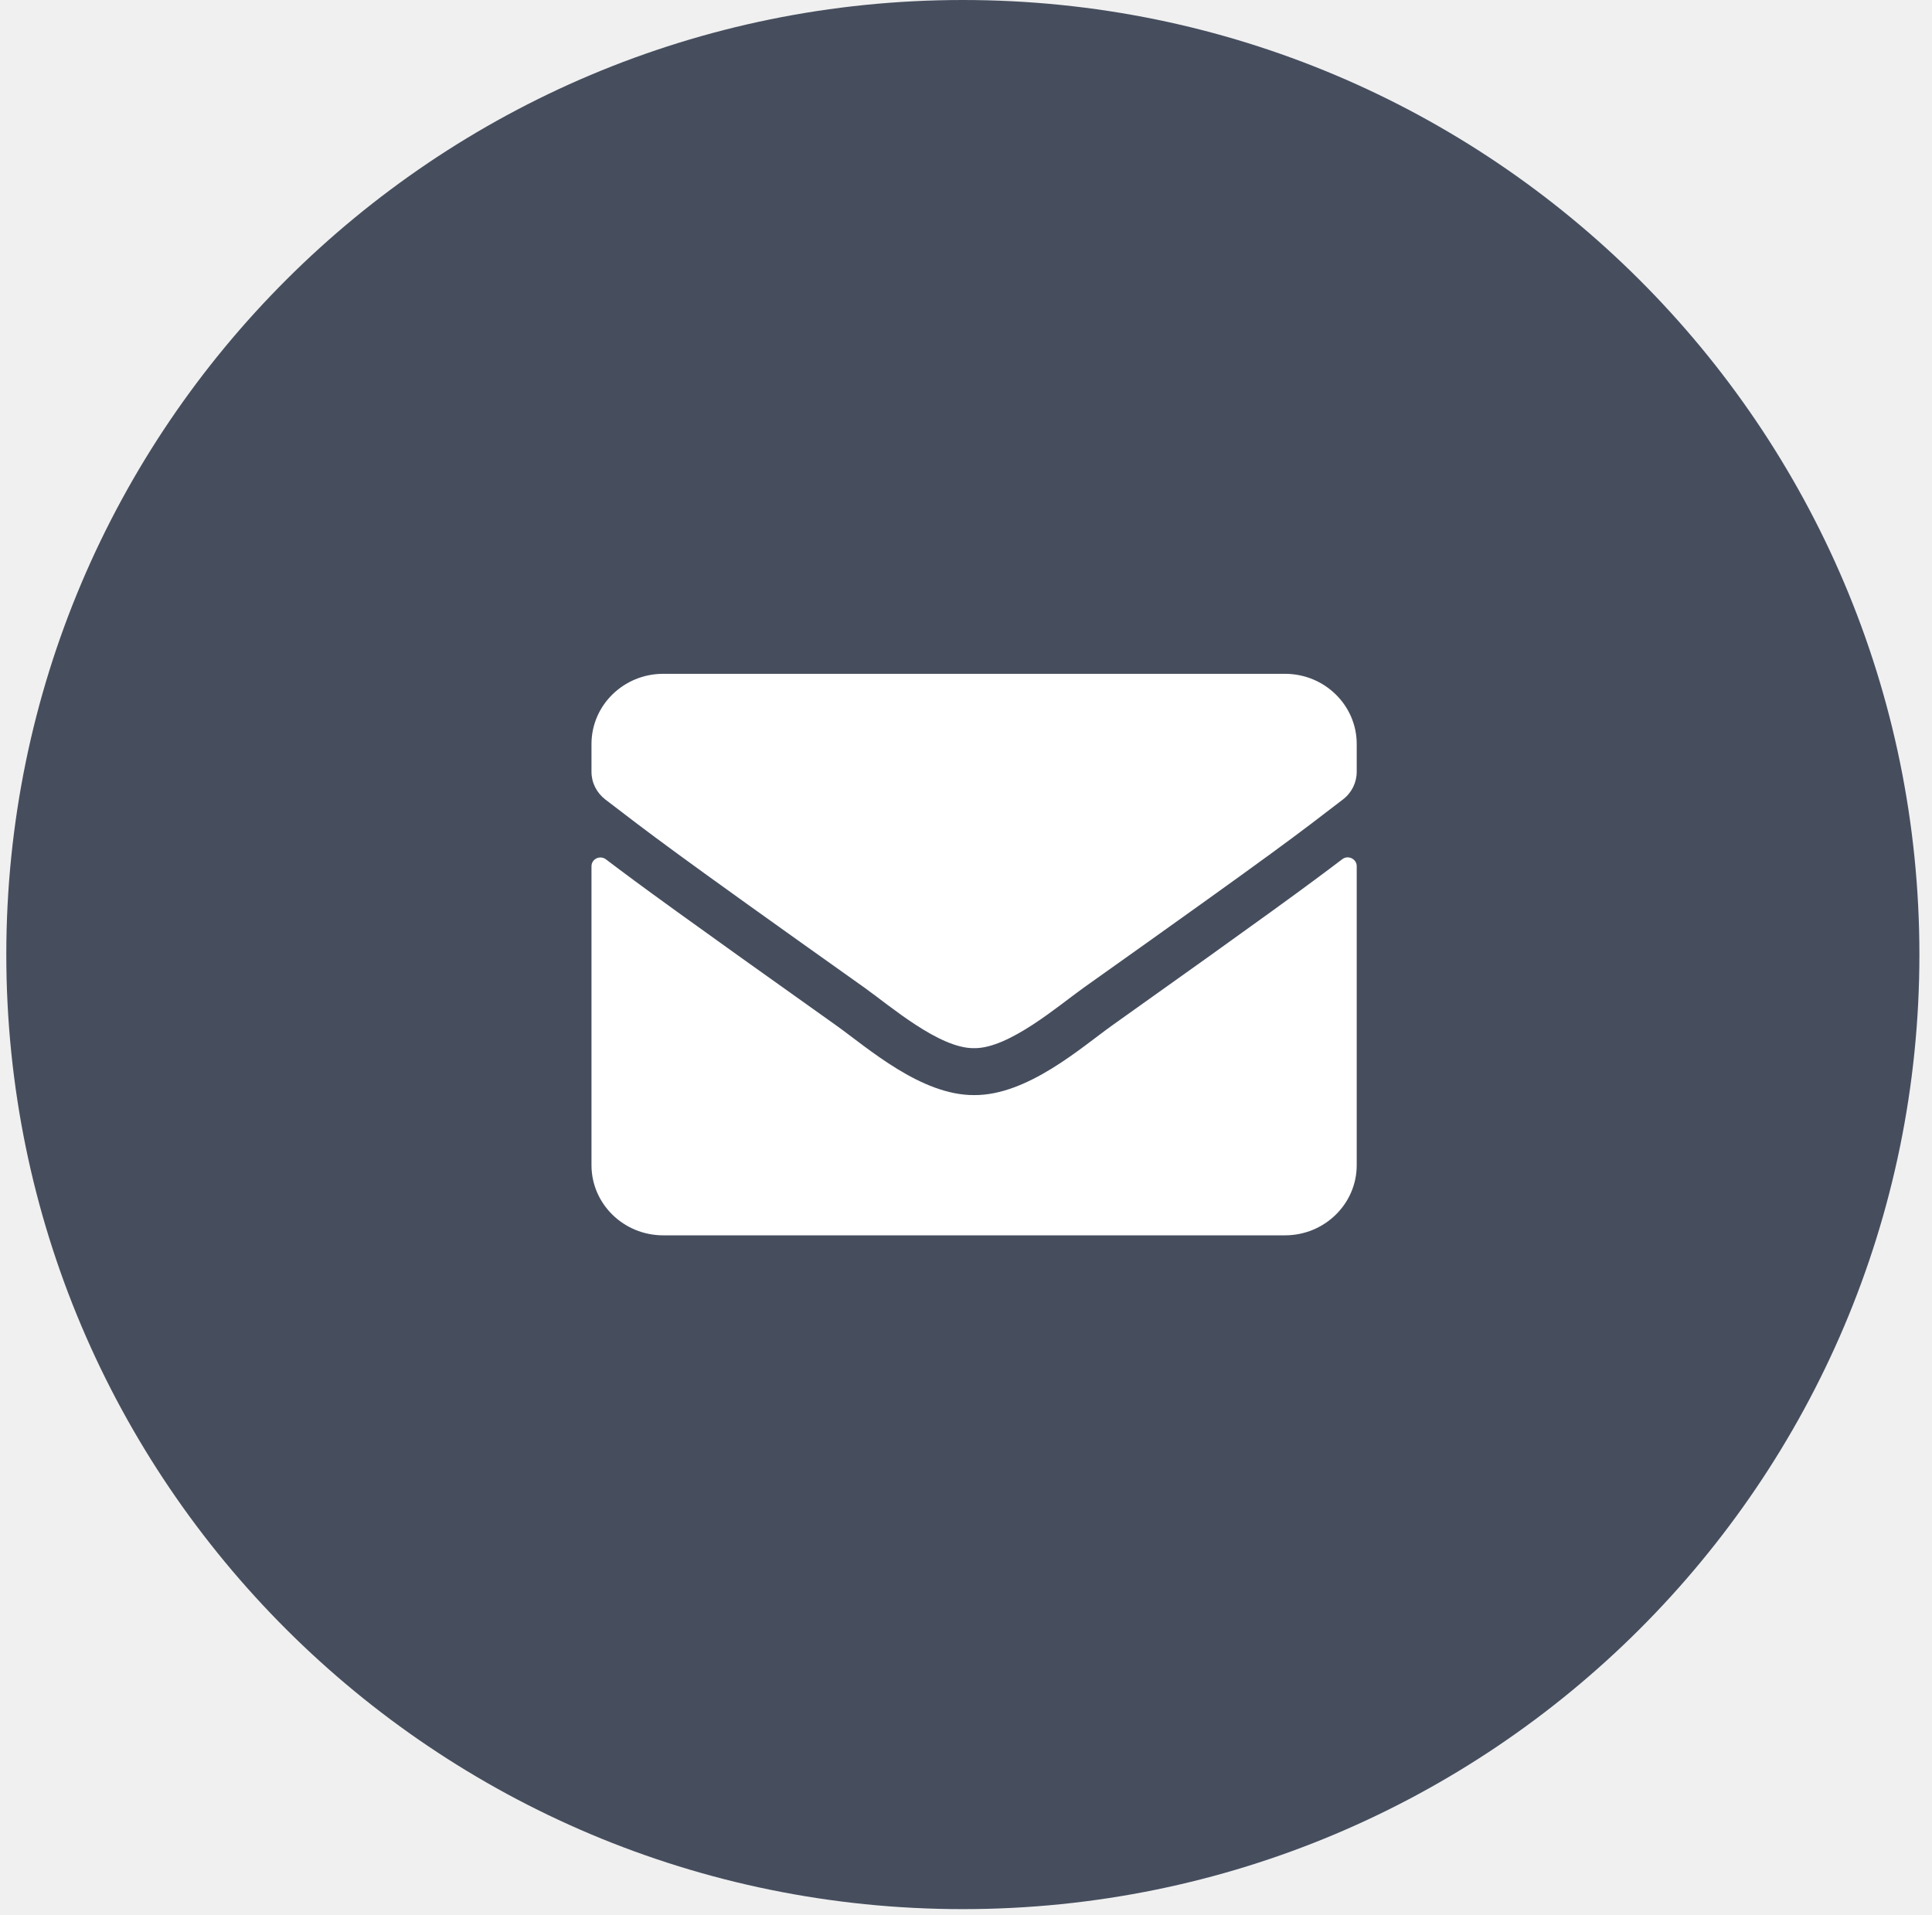
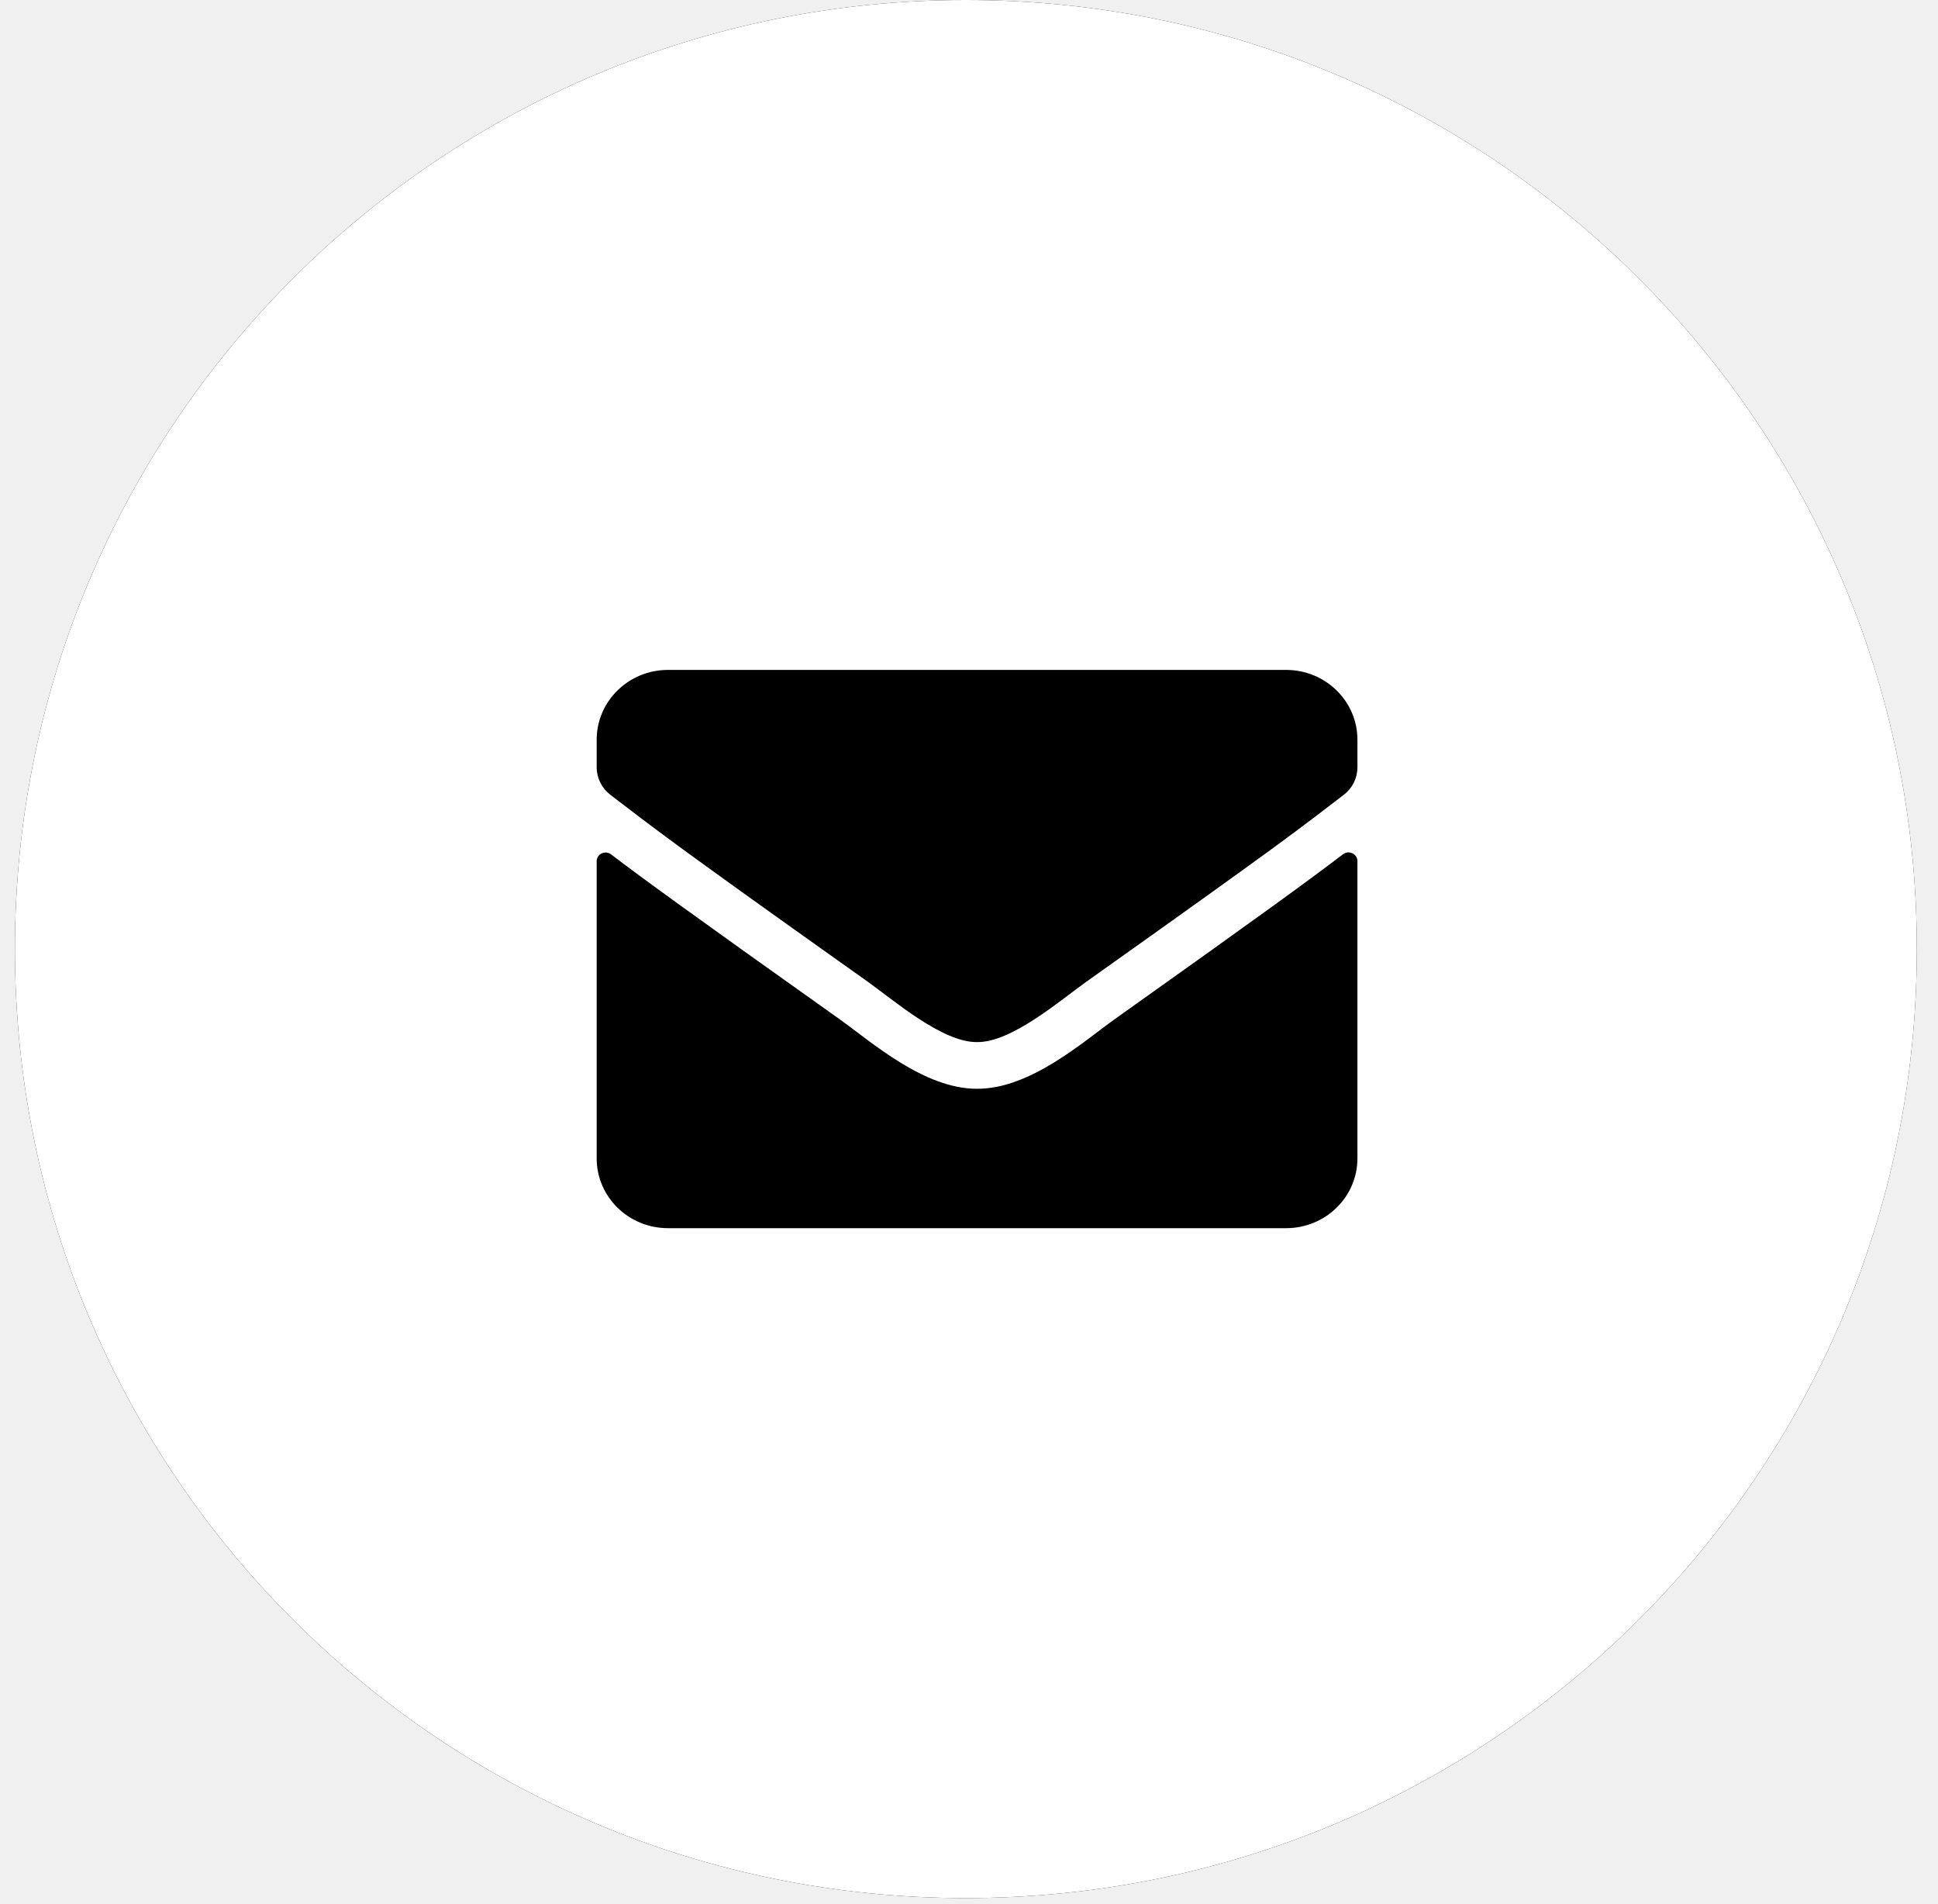
- <svg xmlns="http://www.w3.org/2000/svg" xmlns:xlink="http://www.w3.org/1999/xlink" width="111px" height="110px" viewBox="0 0 111 110" version="1.1">
+ <svg xmlns="http://www.w3.org/2000/svg" width="112" height="110" viewBox="0 0 112 110" fill="none">
+   <g clip-path="url(#clip0_460_65)">
+     <path d="M55.819 109.687C86.171 109.687 110.776 85.133 110.776 54.843C110.776 24.554 86.171 0 55.819 0C25.467 0 0.862 24.554 0.862 54.843C0.862 85.133 25.467 109.687 55.819 109.687Z" fill="black" />
+     <path d="M55.819 109.687C86.171 109.687 110.776 85.133 110.776 54.843C110.776 24.554 86.171 0 55.819 0C25.467 0 0.862 24.554 0.862 54.843C0.862 85.133 25.467 109.687 55.819 109.687Z" fill="white" />
+     <path d="M77.615 49.366C77.95 49.105 78.448 49.349 78.448 49.761V66.941C78.448 69.168 76.602 70.974 74.326 70.974H38.605C36.329 70.974 34.483 69.168 34.483 66.941V49.769C34.483 49.349 34.972 49.114 35.316 49.374C37.239 50.836 39.789 52.693 48.548 58.918C50.36 60.212 53.417 62.934 56.465 62.917C59.531 62.942 62.648 60.161 64.391 58.918C73.15 52.693 75.692 50.828 77.615 49.366ZM56.465 60.22C58.458 60.254 61.326 57.767 62.768 56.742C74.163 48.652 75.031 47.946 77.658 45.93C78.156 45.552 78.448 44.964 78.448 44.342V42.746C78.448 40.519 76.602 38.713 74.326 38.713H38.605C36.329 38.713 34.483 40.519 34.483 42.746V44.342C34.483 44.964 34.775 45.543 35.273 45.93C37.9 47.938 38.768 48.652 50.163 56.742C51.605 57.767 54.473 60.254 56.465 60.22Z" fill="black" />
+   </g>
  <defs>
-     <path d="M76.753,49.366 C77.088,49.105 77.586,49.349 77.586,49.761 L77.586,66.941 C77.586,69.168 75.74,70.974 73.464,70.974 L37.742,70.974 C35.467,70.974 33.621,69.168 33.621,66.941 L33.621,49.769 C33.621,49.349 34.11,49.114 34.454,49.374 C36.377,50.836 38.927,52.693 47.686,58.918 C49.498,60.212 52.555,62.934 55.603,62.917 C58.669,62.942 61.786,60.161 63.529,58.918 C72.288,52.693 74.83,50.828 76.753,49.366 Z M55.603,60.22 C57.596,60.254 60.464,57.767 61.906,56.742 C73.301,48.652 74.169,47.946 76.796,45.93 C77.294,45.552 77.586,44.964 77.586,44.342 L77.586,42.746 C77.586,40.519 75.74,38.713 73.464,38.713 L37.742,38.713 C35.467,38.713 33.621,40.519 33.621,42.746 L33.621,44.342 C33.621,44.964 33.913,45.543 34.411,45.93 C37.038,47.938 37.906,48.652 49.301,56.742 C50.743,57.767 53.611,60.254 55.603,60.22 Z" id="path-1" />
+     <clipPath id="clip0_460_65">
+       <rect width="111" height="110" fill="white" transform="translate(0.5)" />
+     </clipPath>
  </defs>
-   <g id="Designs" stroke="none" stroke-width="1" fill="none" fill-rule="evenodd">
-     <g id="Button" transform="translate(0.362069, 0)">
-       <ellipse id="Twitter" fill="#464E5E" cx="54.957" cy="54.843" rx="54.957" ry="54.843" />
-       <mask id="mask-2" fill="white">
-         <use xlink:href="#path-1" />
-       </mask>
-       <use id="Mask" fill="#FFFFFF" fill-rule="nonzero" xlink:href="#path-1" />
-     </g>
-   </g>
</svg>
